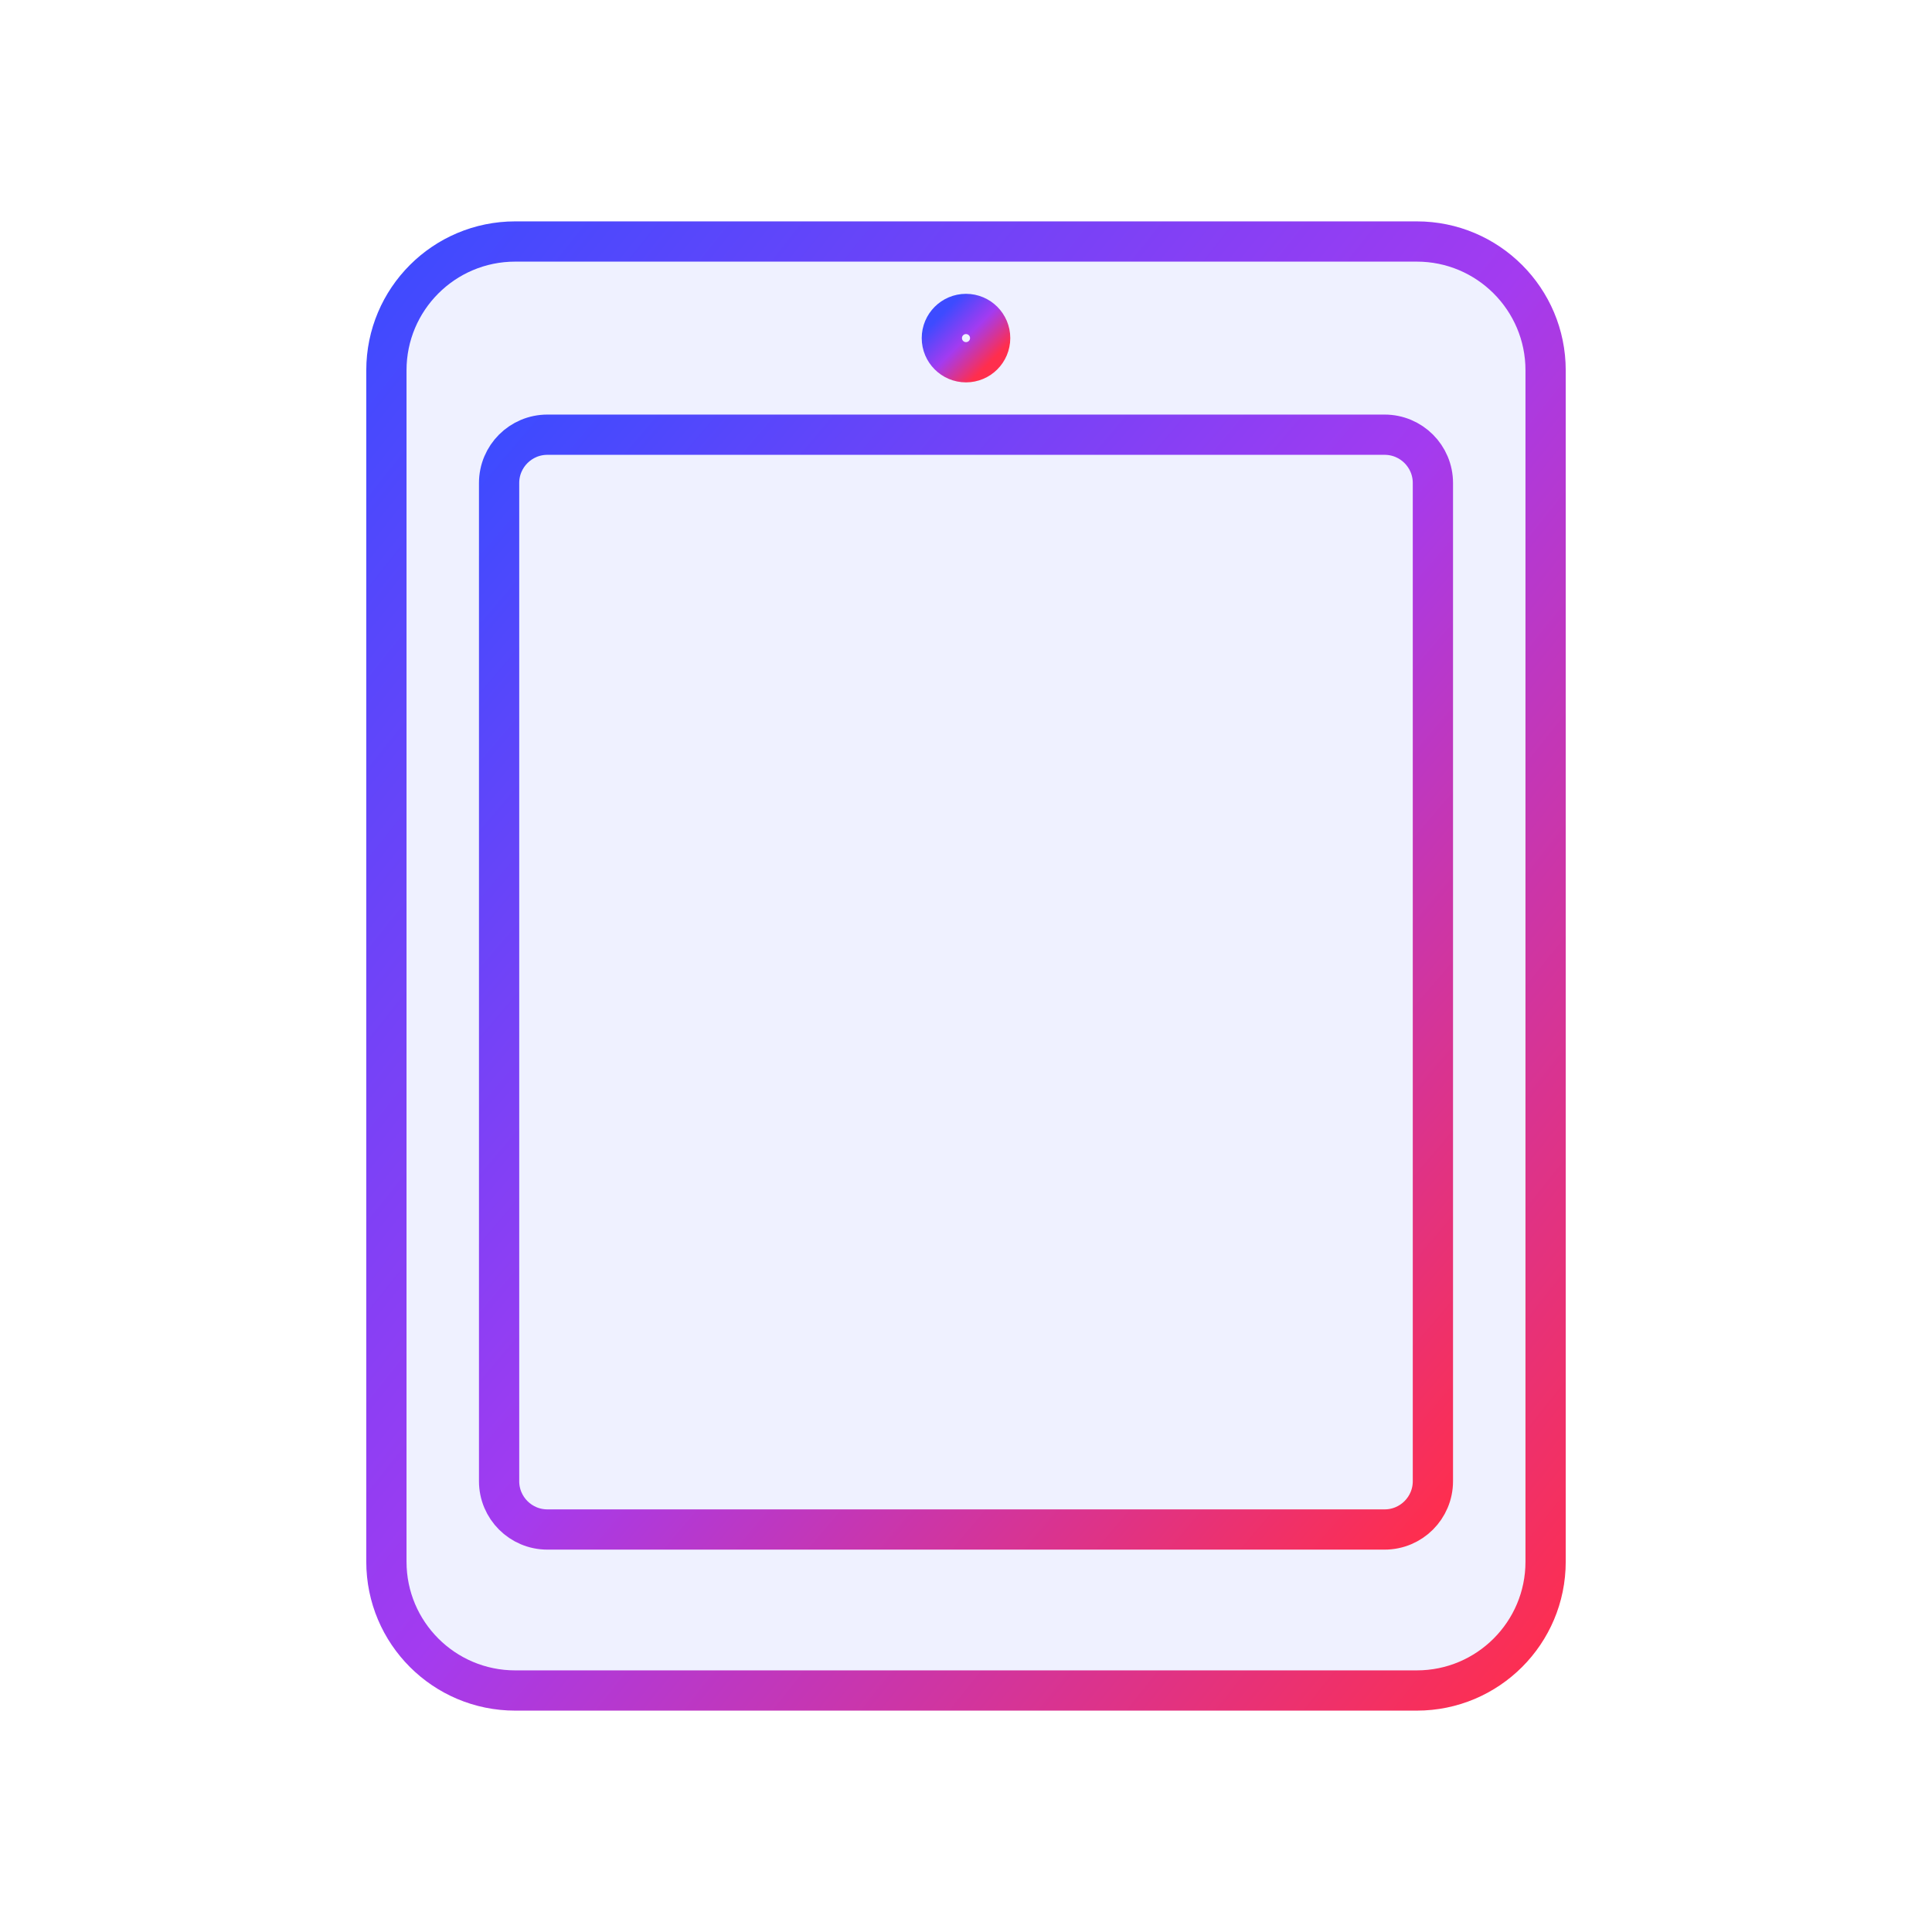
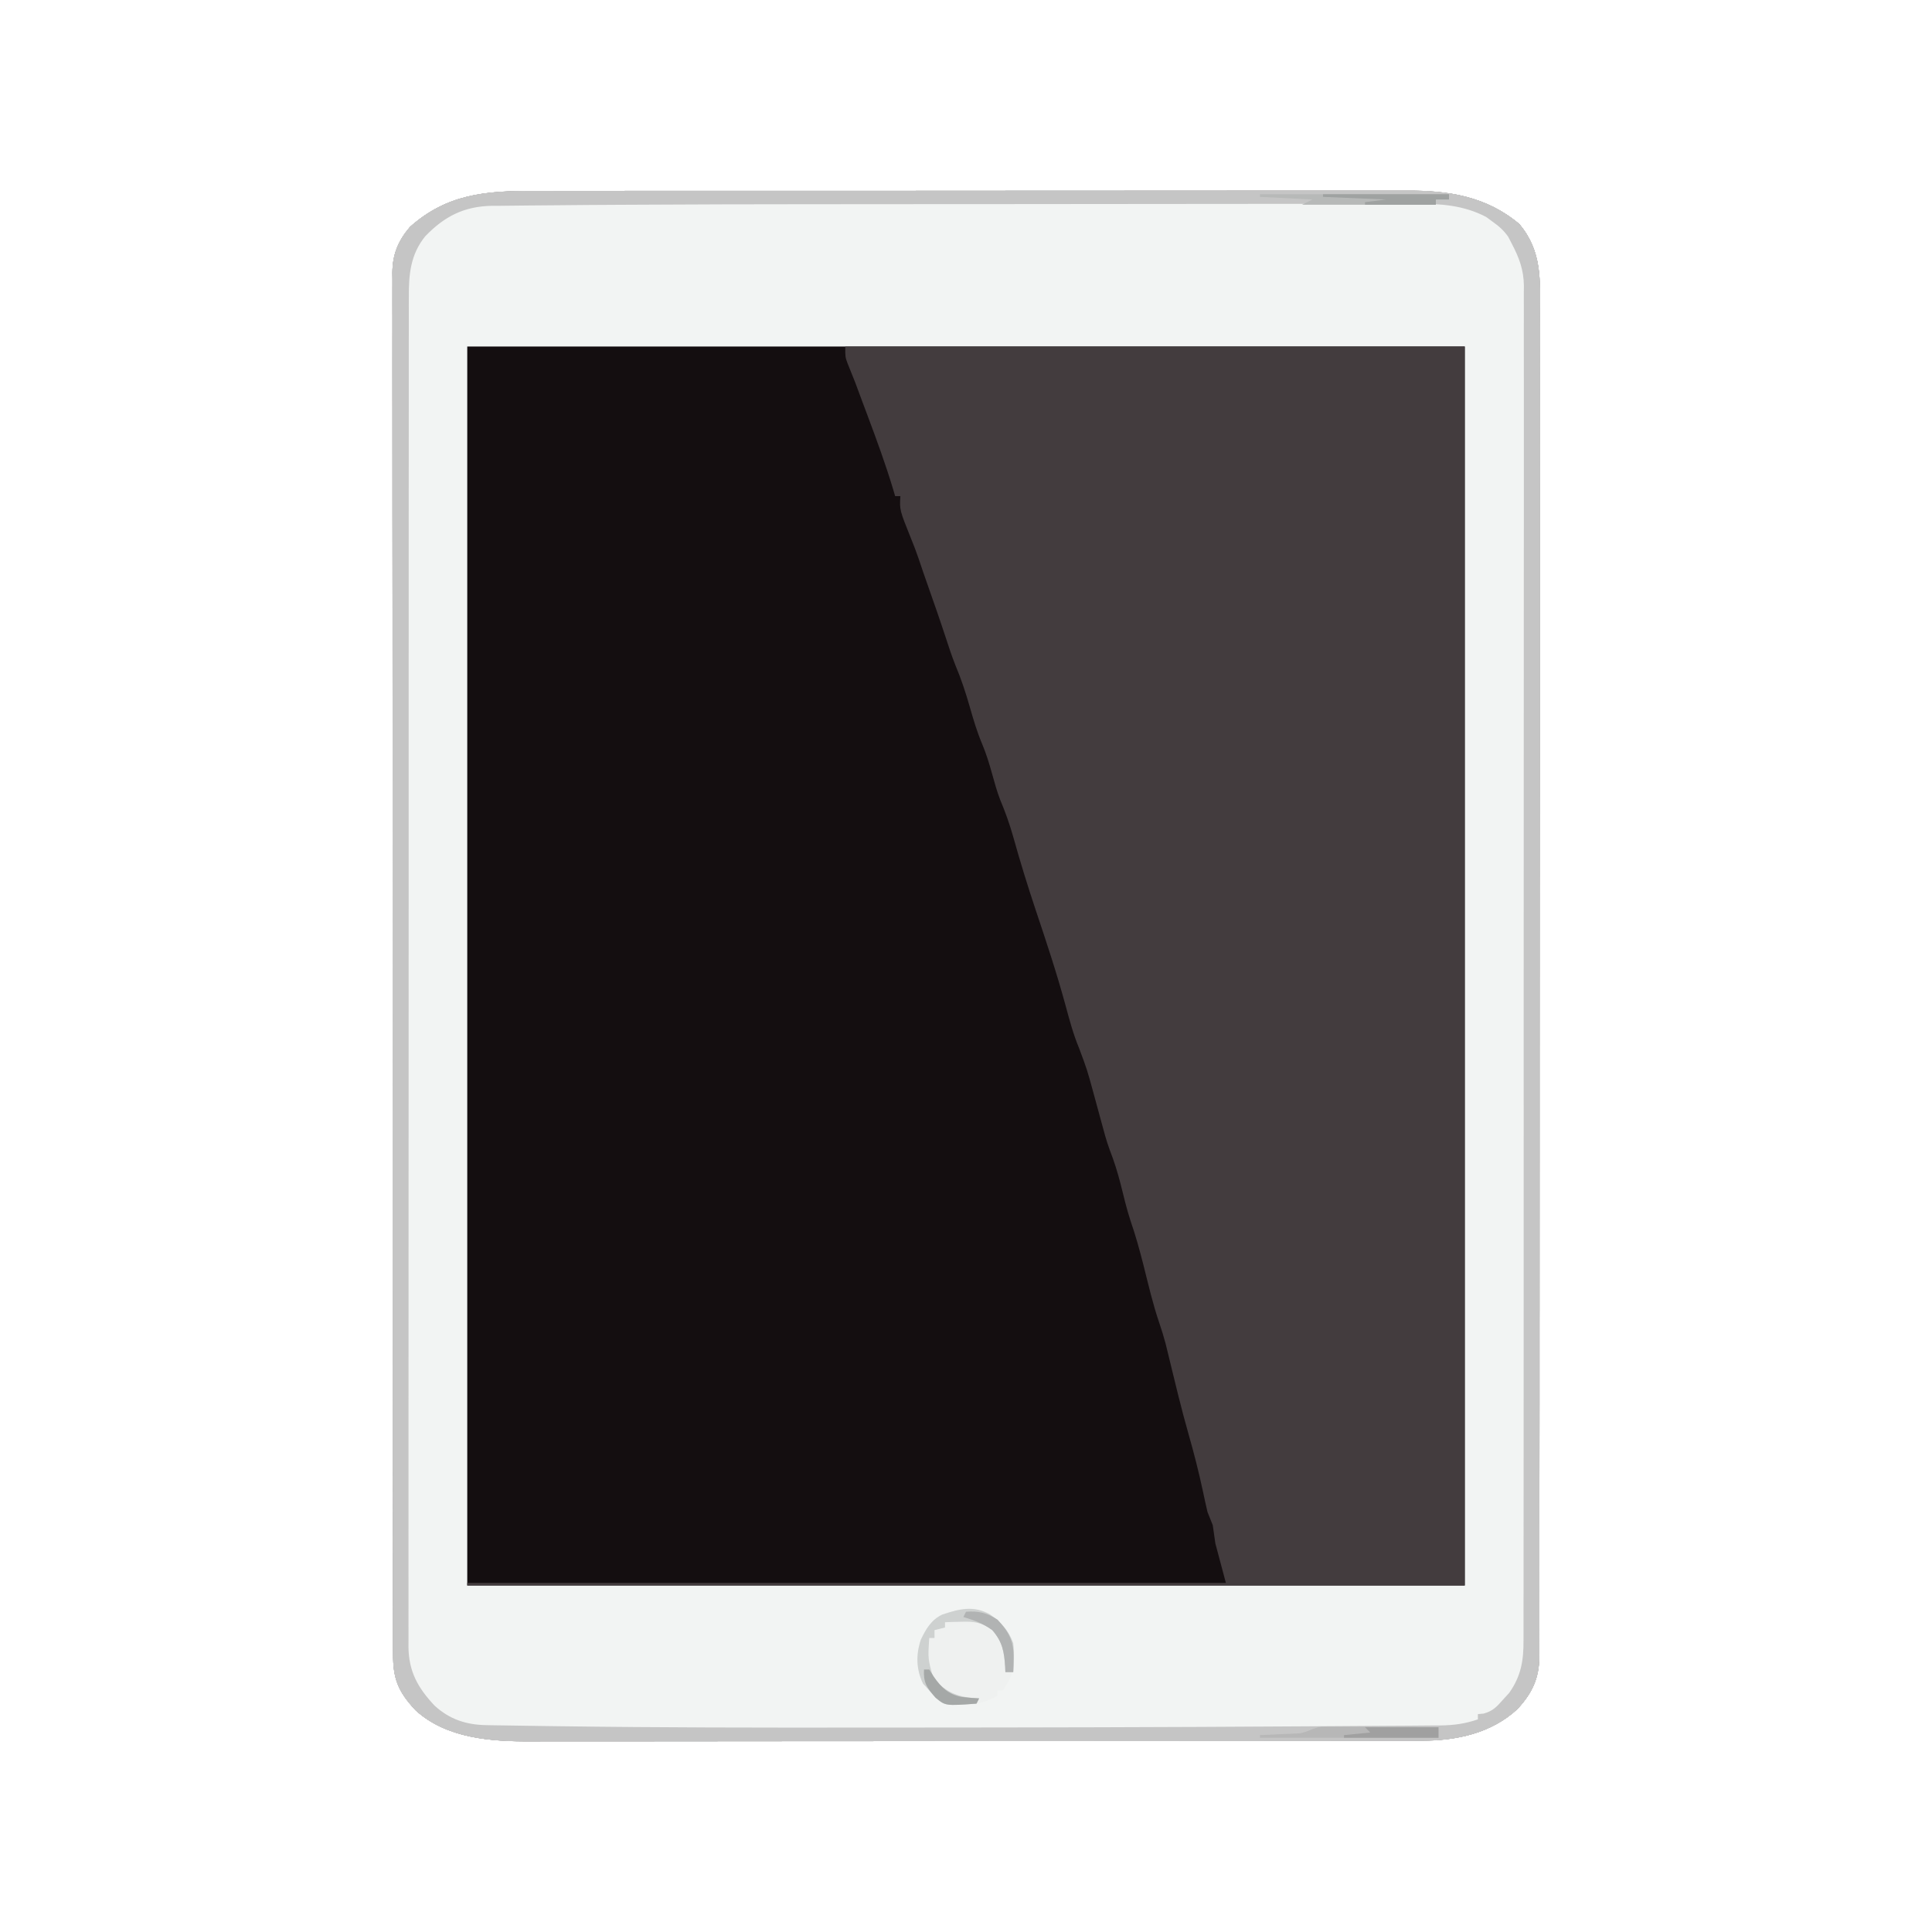
- <svg xmlns="http://www.w3.org/2000/svg" viewBox="0 0 240 240" fill="none" stroke="url(#g)" stroke-width="5" stroke-linecap="round" stroke-linejoin="round">
-   <defs>
-     <linearGradient id="g" x1="0" y1="0" x2="1" y2="1">
-       <stop offset="0" stop-color="#3d4bff" />
-       <stop offset=".5" stop-color="#a33bf0" />
-       <stop offset="1" stop-color="#ff2e4d" />
-     </linearGradient>
-   </defs>
-   <rect x="48" y="30" width="144" height="180" rx="16" fill="rgb(61 75 255 / .08)" />
-   <circle cx="120" cy="42" r="3" />
-   <rect x="62" y="54" width="116" height="136" rx="6" />
+ <svg xmlns="http://www.w3.org/2000/svg" viewBox="0 0 736 736" version="1.1" width="736" height="736">
+   <path d="M0 0 C1.49 -0 2.98 -0.01 4.47 -0.01 C8.53 -0.02 12.59 -0.02 16.65 -0.02 C21.04 -0.01 25.43 -0.02 29.83 -0.03 C38.42 -0.04 47.01 -0.04 55.6 -0.04 C62.58 -0.04 69.57 -0.04 76.55 -0.05 C78.05 -0.05 78.05 -0.05 79.57 -0.05 C81.59 -0.05 83.62 -0.05 85.64 -0.05 C104.6 -0.06 123.56 -0.06 142.51 -0.05 C159.83 -0.05 177.16 -0.06 194.48 -0.08 C212.29 -0.1 230.1 -0.11 247.92 -0.1 C257.91 -0.1 267.9 -0.1 277.89 -0.12 C286.39 -0.13 294.89 -0.13 303.4 -0.12 C307.73 -0.11 312.07 -0.11 316.4 -0.12 C320.38 -0.13 324.35 -0.13 328.33 -0.12 C329.76 -0.11 331.19 -0.12 332.62 -0.13 C348.73 -0.21 363.2 2.09 375.69 12.67 C384.37 23.17 383.53 33.93 383.45 46.92 C383.45 49.15 383.46 51.38 383.47 53.61 C383.48 59.73 383.47 65.85 383.45 71.97 C383.44 77.9 383.45 83.82 383.46 89.75 C383.47 102.62 383.46 115.48 383.44 128.35 C383.42 139.6 383.42 150.86 383.42 162.12 C383.42 163.24 383.42 163.24 383.42 164.38 C383.42 167.41 383.42 170.44 383.42 173.47 C383.42 201.91 383.4 230.34 383.36 258.78 C383.33 284.04 383.32 309.31 383.33 334.57 C383.33 336.19 383.33 337.81 383.33 339.44 C383.33 340.24 383.33 341.04 383.33 341.87 C383.33 345.91 383.33 349.94 383.33 353.98 C383.33 354.78 383.33 355.58 383.33 356.4 C383.34 377.51 383.33 398.62 383.31 419.73 C383.31 420.86 383.31 420.86 383.31 422.01 C383.31 423.13 383.31 423.13 383.31 424.28 C383.31 425.4 383.31 425.4 383.31 426.54 C383.31 428.05 383.3 429.56 383.3 431.07 C383.3 441.57 383.29 452.08 383.3 462.58 C383.3 476.12 383.29 489.66 383.26 503.19 C383.25 509.72 383.25 516.25 383.25 522.78 C383.26 528.75 383.25 534.72 383.23 540.7 C383.22 542.86 383.22 545.02 383.23 547.19 C383.24 550.12 383.22 553.06 383.21 555.99 C383.22 556.84 383.22 557.68 383.23 558.55 C383.15 566.7 380.44 572.35 374.9 578.34 C364.93 587.57 351.66 590.38 338.4 590.39 C337.15 590.4 335.89 590.4 334.6 590.4 C333.22 590.4 331.84 590.4 330.46 590.4 C328.99 590.4 327.51 590.41 326.04 590.41 C321.99 590.42 317.94 590.42 313.9 590.42 C309.53 590.42 305.16 590.43 300.79 590.44 C291.25 590.45 281.7 590.46 272.15 590.46 C266.18 590.46 260.22 590.47 254.25 590.47 C237.72 590.48 221.19 590.49 204.66 590.5 C203.07 590.5 203.07 590.5 201.45 590.5 C200.39 590.5 199.33 590.5 198.24 590.5 C196.09 590.5 193.94 590.5 191.8 590.5 C190.2 590.5 190.2 590.5 188.57 590.5 C171.32 590.51 154.06 590.52 136.81 590.55 C119.09 590.57 101.36 590.58 83.63 590.58 C73.68 590.58 63.74 590.59 53.79 590.61 C45.32 590.62 36.84 590.63 28.37 590.62 C24.05 590.62 19.73 590.62 15.42 590.63 C11.45 590.64 7.49 590.64 3.53 590.63 C2.1 590.63 0.68 590.63 -0.74 590.64 C-15.97 590.73 -33.07 589.57 -44.84 578.82 C-51.51 571.7 -53.48 566.79 -53.43 557.2 C-53.43 556.28 -53.44 555.37 -53.44 554.42 C-53.45 551.33 -53.45 548.23 -53.44 545.14 C-53.45 542.9 -53.45 540.67 -53.46 538.43 C-53.47 532.28 -53.47 526.13 -53.46 519.98 C-53.46 514.03 -53.47 508.08 -53.48 502.13 C-53.5 488.45 -53.51 474.77 -53.51 461.1 C-53.51 450.54 -53.51 439.98 -53.52 429.42 C-53.52 426.38 -53.52 423.34 -53.52 420.3 C-53.53 419.54 -53.53 418.79 -53.53 418.01 C-53.54 396.76 -53.55 375.51 -53.55 354.26 C-53.55 353.46 -53.55 352.66 -53.55 351.83 C-53.55 347.77 -53.55 343.71 -53.54 339.65 C-53.54 338.84 -53.54 338.03 -53.54 337.2 C-53.54 335.57 -53.54 333.94 -53.54 332.31 C-53.54 306.92 -53.56 281.54 -53.59 256.16 C-53.62 227.65 -53.63 199.14 -53.63 170.63 C-53.63 167.59 -53.63 164.55 -53.63 161.51 C-53.63 160.76 -53.63 160.01 -53.63 159.24 C-53.63 147.19 -53.64 135.14 -53.66 123.09 C-53.68 110.98 -53.68 98.87 -53.67 86.77 C-53.66 80.21 -53.66 73.65 -53.68 67.08 C-53.69 61.08 -53.69 55.08 -53.67 49.07 C-53.67 46.9 -53.67 44.73 -53.68 42.55 C-53.7 39.6 -53.69 36.65 -53.67 33.7 C-53.68 32.85 -53.69 32 -53.7 31.13 C-53.62 24.12 -51.52 19.02 -46.98 13.69 C-32.97 1.19 -18.21 -0.05 0 0 Z " fill="#140E10" transform="translate(203.1741,72.7393)" />
+   <path d="M0 0 C1.49 -0 2.98 -0.01 4.47 -0.01 C8.53 -0.02 12.59 -0.02 16.65 -0.02 C21.04 -0.01 25.43 -0.02 29.83 -0.03 C38.42 -0.04 47.01 -0.04 55.6 -0.04 C62.58 -0.04 69.57 -0.04 76.55 -0.05 C78.05 -0.05 78.05 -0.05 79.57 -0.05 C81.59 -0.05 83.62 -0.05 85.64 -0.05 C104.6 -0.06 123.56 -0.06 142.51 -0.05 C159.83 -0.05 177.16 -0.06 194.48 -0.08 C212.29 -0.1 230.1 -0.11 247.92 -0.1 C257.91 -0.1 267.9 -0.1 277.89 -0.12 C286.39 -0.13 294.89 -0.13 303.4 -0.12 C307.73 -0.11 312.07 -0.11 316.4 -0.12 C320.38 -0.13 324.35 -0.13 328.33 -0.12 C329.76 -0.11 331.19 -0.12 332.62 -0.13 C348.73 -0.21 363.2 2.09 375.69 12.67 C384.37 23.17 383.53 33.93 383.45 46.92 C383.45 49.15 383.46 51.38 383.47 53.61 C383.48 59.73 383.47 65.85 383.45 71.97 C383.44 77.9 383.45 83.82 383.46 89.75 C383.47 102.62 383.46 115.48 383.44 128.35 C383.42 139.6 383.42 150.86 383.42 162.12 C383.42 163.24 383.42 163.24 383.42 164.38 C383.42 167.41 383.42 170.44 383.42 173.47 C383.42 201.91 383.4 230.34 383.36 258.78 C383.33 284.04 383.32 309.31 383.33 334.57 C383.33 336.19 383.33 337.81 383.33 339.44 C383.33 340.24 383.33 341.04 383.33 341.87 C383.33 345.91 383.33 349.94 383.33 353.98 C383.33 354.78 383.33 355.58 383.33 356.4 C383.34 377.51 383.33 398.62 383.31 419.73 C383.31 420.86 383.31 420.86 383.31 422.01 C383.31 423.13 383.31 423.13 383.31 424.28 C383.31 425.4 383.31 425.4 383.31 426.54 C383.31 428.05 383.3 429.56 383.3 431.07 C383.3 441.57 383.29 452.08 383.3 462.58 C383.3 476.12 383.29 489.66 383.26 503.19 C383.25 509.72 383.25 516.25 383.25 522.78 C383.26 528.75 383.25 534.72 383.23 540.7 C383.22 542.86 383.22 545.02 383.23 547.19 C383.24 550.12 383.22 553.06 383.21 555.99 C383.22 556.84 383.22 557.68 383.23 558.55 C383.15 566.7 380.44 572.35 374.9 578.34 C364.93 587.57 351.66 590.38 338.4 590.39 C337.15 590.4 335.89 590.4 334.6 590.4 C333.22 590.4 331.84 590.4 330.46 590.4 C328.99 590.4 327.51 590.41 326.04 590.41 C321.99 590.42 317.94 590.42 313.9 590.42 C309.53 590.42 305.16 590.43 300.79 590.44 C291.25 590.45 281.7 590.46 272.15 590.46 C266.18 590.46 260.22 590.47 254.25 590.47 C237.72 590.48 221.19 590.49 204.66 590.5 C203.07 590.5 203.07 590.5 201.45 590.5 C200.39 590.5 199.33 590.5 198.24 590.5 C196.09 590.5 193.94 590.5 191.8 590.5 C190.2 590.5 190.2 590.5 188.57 590.5 C171.32 590.51 154.06 590.52 136.81 590.55 C119.09 590.57 101.36 590.58 83.63 590.58 C73.68 590.58 63.74 590.59 53.79 590.61 C45.32 590.62 36.84 590.63 28.37 590.62 C24.05 590.62 19.73 590.62 15.42 590.63 C11.45 590.64 7.49 590.64 3.53 590.63 C2.1 590.63 0.68 590.63 -0.74 590.64 C-15.97 590.73 -33.07 589.57 -44.84 578.82 C-51.51 571.7 -53.48 566.79 -53.43 557.2 C-53.43 556.28 -53.44 555.37 -53.44 554.42 C-53.45 551.33 -53.45 548.23 -53.44 545.14 C-53.45 542.9 -53.45 540.67 -53.46 538.43 C-53.47 532.28 -53.47 526.13 -53.46 519.98 C-53.46 514.03 -53.47 508.08 -53.48 502.13 C-53.5 488.45 -53.51 474.77 -53.51 461.1 C-53.51 450.54 -53.51 439.98 -53.52 429.42 C-53.52 426.38 -53.52 423.34 -53.52 420.3 C-53.53 419.54 -53.53 418.79 -53.53 418.01 C-53.54 396.76 -53.55 375.51 -53.55 354.26 C-53.55 353.46 -53.55 352.66 -53.55 351.83 C-53.55 347.77 -53.55 343.71 -53.54 339.65 C-53.54 338.84 -53.54 338.03 -53.54 337.2 C-53.54 335.57 -53.54 333.94 -53.54 332.31 C-53.54 306.92 -53.56 281.54 -53.59 256.16 C-53.62 227.65 -53.63 199.14 -53.63 170.63 C-53.63 167.59 -53.63 164.55 -53.63 161.51 C-53.63 160.76 -53.63 160.01 -53.63 159.24 C-53.63 147.19 -53.64 135.14 -53.66 123.09 C-53.68 110.98 -53.68 98.87 -53.67 86.77 C-53.66 80.21 -53.66 73.65 -53.68 67.08 C-53.69 61.08 -53.69 55.08 -53.67 49.07 C-53.67 46.9 -53.67 44.73 -53.68 42.55 C-53.7 39.6 -53.69 36.65 -53.67 33.7 C-53.68 32.85 -53.69 32 -53.7 31.13 C-53.62 24.12 -51.52 19.02 -46.98 13.69 C-32.97 1.19 -18.21 -0.05 0 0 Z M-25.17 59.26 C-25.17 215.02 -25.17 370.78 -25.17 531.26 C100.23 531.26 225.63 531.26 354.83 531.26 C354.83 375.5 354.83 219.74 354.83 59.26 C229.43 59.26 104.03 59.26 -25.17 59.26 Z " fill="#F2F4F3" transform="translate(203.1741,72.7393)" />
+   <path d="M0 0 C77.88 0 155.76 0 236 0 C236 155.76 236 311.52 236 472 C110.6 472 -14.8 472 -144 472 C-144 471.67 -144 471.34 -144 471 C-48.63 471 46.74 471 145 471 C143.68 466.05 142.36 461.1 141 456 C140.67 453.69 140.34 451.38 140 449 C139.35 447.33 138.68 445.66 138 444 C137.36 441.27 136.76 438.55 136.19 435.81 C134.66 428.67 132.86 421.64 130.86 414.62 C129.47 409.72 128.16 404.81 126.94 399.88 C126.78 399.23 126.62 398.58 126.45 397.91 C125.79 395.24 125.14 392.57 124.49 389.9 C124.14 388.47 123.79 387.05 123.45 385.63 C122.97 383.69 122.5 381.76 122.03 379.82 C121.3 377.1 120.51 374.52 119.6 371.87 C117.15 364.69 115.46 357.3 113.61 349.95 C112.16 344.26 110.62 338.67 108.7 333.13 C107.18 328.5 106.08 323.74 104.89 319.02 C103.75 314.55 102.4 310.28 100.73 305.99 C99.45 302.51 98.52 298.95 97.56 295.38 C97.13 293.79 96.69 292.2 96.26 290.62 C95.65 288.4 95.05 286.19 94.45 283.97 C92.13 275.48 92.13 275.48 89.06 267.25 C86.85 261.97 85.42 256.53 83.92 251.01 C80.58 238.72 76.57 226.66 72.52 214.58 C69.45 205.39 66.6 196.15 64 186.81 C62.62 181.92 60.97 177.31 59 172.62 C57.79 169.46 56.9 166.26 56 163 C54.88 158.95 53.7 155.06 52.06 151.19 C50.18 146.71 48.83 142.16 47.5 137.5 C45.94 132.04 44.23 126.79 42.02 121.55 C40.53 117.84 39.32 114.05 38.07 110.25 C35.94 103.76 33.68 97.32 31.41 90.88 C30.22 87.5 29.04 84.12 27.92 80.72 C27.03 78.1 26.05 75.56 25 73 C20.69 62.27 20.69 62.27 21 57 C20.34 57 19.68 57 19 57 C18.68 55.91 18.68 55.91 18.36 54.79 C15.45 45.03 11.95 35.53 8.38 26 C7.78 24.42 7.19 22.83 6.6 21.25 C3.84 13.71 3.84 13.71 0.82 6.27 C0 4 0 4 0 0 Z " fill="#433C3E" transform="translate(322,132)" />
+   <path d="M0 0 C1.49 -0 2.98 -0.01 4.47 -0.01 C8.53 -0.02 12.59 -0.02 16.65 -0.02 C21.04 -0.01 25.43 -0.02 29.83 -0.03 C38.42 -0.04 47.01 -0.04 55.6 -0.04 C62.58 -0.04 69.57 -0.04 76.55 -0.05 C78.05 -0.05 78.05 -0.05 79.57 -0.05 C81.59 -0.05 83.62 -0.05 85.64 -0.05 C104.6 -0.06 123.56 -0.06 142.51 -0.05 C159.83 -0.05 177.16 -0.06 194.48 -0.08 C212.29 -0.1 230.1 -0.11 247.92 -0.1 C257.91 -0.1 267.9 -0.1 277.89 -0.12 C286.39 -0.13 294.89 -0.13 303.4 -0.12 C307.73 -0.11 312.07 -0.11 316.4 -0.12 C320.38 -0.13 324.35 -0.13 328.33 -0.12 C329.76 -0.11 331.19 -0.12 332.62 -0.13 C348.73 -0.21 363.2 2.09 375.69 12.67 C384.37 23.17 383.53 33.93 383.45 46.92 C383.45 49.15 383.46 51.38 383.47 53.61 C383.48 59.73 383.47 65.85 383.45 71.97 C383.44 77.9 383.45 83.82 383.46 89.75 C383.47 102.62 383.46 115.48 383.44 128.35 C383.42 139.6 383.42 150.86 383.42 162.12 C383.42 163.24 383.42 163.24 383.42 164.38 C383.42 167.41 383.42 170.44 383.42 173.47 C383.42 201.91 383.4 230.34 383.36 258.78 C383.33 284.04 383.32 309.31 383.33 334.57 C383.33 336.19 383.33 337.81 383.33 339.44 C383.33 340.24 383.33 341.04 383.33 341.87 C383.33 345.91 383.33 349.94 383.33 353.98 C383.33 354.78 383.33 355.58 383.33 356.4 C383.34 377.51 383.33 398.62 383.31 419.73 C383.31 420.86 383.31 420.86 383.31 422.01 C383.31 423.13 383.31 423.13 383.31 424.28 C383.31 425.4 383.31 425.4 383.31 426.54 C383.31 428.05 383.3 429.56 383.3 431.07 C383.3 441.57 383.29 452.08 383.3 462.58 C383.3 476.12 383.29 489.66 383.26 503.19 C383.25 509.72 383.25 516.25 383.25 522.78 C383.26 528.75 383.25 534.72 383.23 540.7 C383.22 542.86 383.22 545.02 383.23 547.19 C383.24 550.12 383.22 553.06 383.21 555.99 C383.22 556.84 383.22 557.68 383.23 558.55 C383.15 566.7 380.44 572.35 374.9 578.34 C364.93 587.57 351.66 590.38 338.4 590.39 C337.15 590.4 335.89 590.4 334.6 590.4 C333.22 590.4 331.84 590.4 330.46 590.4 C328.99 590.4 327.51 590.41 326.04 590.41 C321.99 590.42 317.94 590.42 313.9 590.42 C309.53 590.42 305.16 590.43 300.79 590.44 C291.25 590.45 281.7 590.46 272.15 590.46 C266.18 590.46 260.22 590.47 254.25 590.47 C237.72 590.48 221.19 590.49 204.66 590.5 C203.07 590.5 203.07 590.5 201.45 590.5 C200.39 590.5 199.33 590.5 198.24 590.5 C196.09 590.5 193.94 590.5 191.8 590.5 C190.2 590.5 190.2 590.5 188.57 590.5 C171.32 590.51 154.06 590.52 136.81 590.55 C119.09 590.57 101.36 590.58 83.63 590.58 C73.68 590.58 63.74 590.59 53.79 590.61 C45.32 590.62 36.84 590.63 28.37 590.62 C24.05 590.62 19.73 590.62 15.42 590.63 C11.45 590.64 7.49 590.64 3.53 590.63 C2.1 590.63 0.68 590.63 -0.74 590.64 C-15.97 590.73 -33.07 589.57 -44.84 578.82 C-51.51 571.7 -53.48 566.79 -53.43 557.2 C-53.43 556.28 -53.44 555.37 -53.44 554.42 C-53.45 551.33 -53.45 548.23 -53.44 545.14 C-53.45 542.9 -53.45 540.67 -53.46 538.43 C-53.47 532.28 -53.47 526.13 -53.46 519.98 C-53.46 514.03 -53.47 508.08 -53.48 502.13 C-53.5 488.45 -53.51 474.77 -53.51 461.1 C-53.51 450.54 -53.51 439.98 -53.52 429.42 C-53.52 426.38 -53.52 423.34 -53.52 420.3 C-53.53 419.54 -53.53 418.79 -53.53 418.01 C-53.54 396.76 -53.55 375.51 -53.55 354.26 C-53.55 353.46 -53.55 352.66 -53.55 351.83 C-53.55 347.77 -53.55 343.71 -53.54 339.65 C-53.54 338.84 -53.54 338.03 -53.54 337.2 C-53.54 335.57 -53.54 333.94 -53.54 332.31 C-53.54 306.92 -53.56 281.54 -53.59 256.16 C-53.62 227.65 -53.63 199.14 -53.63 170.63 C-53.63 167.59 -53.63 164.55 -53.63 161.51 C-53.63 160.76 -53.63 160.01 -53.63 159.24 C-53.63 147.19 -53.64 135.14 -53.66 123.09 C-53.68 110.98 -53.68 98.87 -53.67 86.77 C-53.66 80.21 -53.66 73.65 -53.68 67.08 C-53.69 61.08 -53.69 55.08 -53.67 49.07 C-53.67 46.9 -53.67 44.73 -53.68 42.55 C-53.7 39.6 -53.69 36.65 -53.67 33.7 C-53.68 32.85 -53.69 32 -53.7 31.13 C-53.62 24.12 -51.52 19.02 -46.98 13.69 C-32.97 1.19 -18.21 -0.05 0 0 Z M32.35 5.28 C24.36 5.32 16.36 5.37 8.36 5.46 C5.02 5.5 1.68 5.53 -1.66 5.54 C-5.29 5.56 -8.92 5.61 -12.55 5.66 C-14.13 5.66 -14.13 5.66 -15.74 5.66 C-26.4 5.87 -33.82 9.64 -41.17 17.26 C-46.84 24.27 -47.47 31.83 -47.43 40.5 C-47.43 41.4 -47.43 42.3 -47.44 43.23 C-47.45 46.25 -47.44 49.27 -47.43 52.29 C-47.44 54.48 -47.44 56.66 -47.45 58.85 C-47.46 64.86 -47.45 70.87 -47.45 76.88 C-47.45 83.36 -47.46 89.84 -47.46 96.32 C-47.48 109.02 -47.48 121.72 -47.48 134.41 C-47.47 144.73 -47.48 155.05 -47.48 165.36 C-47.48 166.85 -47.48 168.33 -47.48 169.81 C-47.48 172.05 -47.48 174.28 -47.49 176.51 C-47.49 197.28 -47.5 218.05 -47.49 238.81 C-47.49 239.6 -47.49 240.38 -47.49 241.19 C-47.49 245.15 -47.49 249.12 -47.49 253.09 C-47.49 253.88 -47.49 254.66 -47.49 255.48 C-47.49 257.07 -47.49 258.66 -47.49 260.26 C-47.48 285.06 -47.49 309.86 -47.51 334.66 C-47.53 362.52 -47.54 390.38 -47.54 418.25 C-47.54 421.22 -47.54 424.19 -47.54 427.16 C-47.54 427.89 -47.54 428.62 -47.54 429.37 C-47.54 440.42 -47.54 451.46 -47.55 462.51 C-47.56 475.06 -47.57 487.62 -47.55 500.18 C-47.55 506.59 -47.55 513 -47.56 519.41 C-47.57 525.27 -47.57 531.14 -47.55 537 C-47.55 539.12 -47.55 541.25 -47.56 543.37 C-47.57 546.25 -47.56 549.14 -47.55 552.02 C-47.56 553.26 -47.56 553.26 -47.57 554.53 C-47.48 563.98 -44.04 570.21 -37.59 577.05 C-31.83 582.31 -25.49 584.34 -17.81 584.46 C-16.17 584.49 -16.17 584.49 -14.5 584.52 C-13.3 584.54 -12.1 584.56 -10.86 584.57 C-8.95 584.6 -8.95 584.6 -7 584.63 C-3.47 584.69 0.06 584.74 3.59 584.79 C5.84 584.82 8.1 584.85 10.36 584.88 C47.97 585.4 85.59 585.42 123.21 585.39 C128.91 585.39 134.6 585.38 140.3 585.38 C190.51 585.36 240.72 585.26 290.93 584.93 C295.94 584.89 300.94 584.87 305.94 584.84 C312.56 584.8 319.19 584.76 325.81 584.7 C328.21 584.68 330.6 584.67 333 584.66 C336.23 584.64 339.47 584.61 342.71 584.58 C343.64 584.58 344.57 584.58 345.53 584.57 C350.67 584.51 354.95 583.93 359.83 582.26 C359.83 581.6 359.83 580.94 359.83 580.26 C360.92 580.15 360.92 580.15 362.04 580.05 C365.63 579.04 366.99 577.47 369.45 574.7 C370.21 573.87 370.96 573.05 371.74 572.19 C376.34 565.72 377.27 559.71 377.21 551.99 C377.21 550.64 377.21 550.64 377.22 549.25 C377.23 546.22 377.22 543.19 377.21 540.16 C377.22 537.97 377.22 535.77 377.23 533.58 C377.24 527.55 377.24 521.52 377.23 515.49 C377.23 508.98 377.24 502.48 377.25 495.98 C377.27 483.97 377.27 471.97 377.26 459.96 C377.26 448.87 377.26 437.78 377.27 426.69 C377.27 425.2 377.27 423.72 377.27 422.23 C377.27 419.99 377.27 417.74 377.27 415.5 C377.28 394.66 377.29 373.82 377.28 352.98 C377.28 352.19 377.28 351.41 377.28 350.6 C377.28 344.22 377.27 337.84 377.27 331.46 C377.26 306.57 377.27 281.68 377.29 256.8 C377.32 228.83 377.33 200.87 377.32 172.91 C377.32 169.93 377.32 166.95 377.32 163.96 C377.32 163.23 377.32 162.5 377.32 161.74 C377.32 150.66 377.33 139.57 377.34 128.49 C377.36 115.89 377.36 103.29 377.34 90.68 C377.33 84.25 377.33 77.82 377.34 71.39 C377.36 65.5 377.35 59.62 377.33 53.73 C377.33 51.6 377.33 49.47 377.34 47.34 C377.36 44.44 377.34 41.55 377.33 38.65 C377.34 37.83 377.35 37 377.36 36.15 C377.28 30.1 375.61 25.59 372.83 20.26 C372.34 19.32 371.86 18.39 371.36 17.42 C369.59 14.93 367.82 13.41 365.33 11.64 C364.55 11.07 363.78 10.5 362.98 9.91 C354.4 5.42 345.6 4.83 336.07 4.89 C334.83 4.89 333.59 4.89 332.31 4.88 C328.9 4.88 325.48 4.88 322.07 4.9 C318.37 4.91 314.67 4.9 310.98 4.9 C303.73 4.89 296.48 4.9 289.24 4.92 C280.74 4.94 272.24 4.94 263.75 4.94 C248.51 4.94 233.28 4.96 218.05 4.98 C203.41 5 188.76 5.02 174.12 5.02 C173.23 5.02 172.34 5.02 171.41 5.02 C169.61 5.02 167.81 5.02 166 5.02 C165.11 5.02 164.22 5.02 163.31 5.02 C162.42 5.02 161.53 5.02 160.61 5.02 C146.5 5.03 132.4 5.04 118.29 5.05 C113.25 5.06 108.21 5.06 103.18 5.06 C82.52 5.07 61.86 5.12 41.2 5.24 C38.25 5.25 35.3 5.27 32.35 5.28 Z " fill="#C5C5C5" transform="translate(203.1741,72.7393)" />
+   <path d="M0 0 C4.22 2.94 7.09 6.14 8.88 11 C10.04 18.15 9.05 23.14 4.88 29 C4.21 29 3.56 29 2.88 29 C2.88 29.66 2.88 30.32 2.88 31 C-3.71 34.77 -9.69 34.94 -17.12 34 C-20.11 32.7 -20.97 31.61 -23.12 29 C-24.3 27.7 -24.3 27.7 -25.5 26.38 C-28.11 20.95 -28.25 15.35 -26.32 9.62 C-24.36 5.52 -22.34 2.04 -18.11 0.05 C-11.61 -2.1 -6.29 -3.48 0 0 Z " fill="#EFF1F0" transform="translate(377.125,615)" />
+   <path d="M0 0 C4.2 2.92 7.14 6.14 8.88 11 C9.25 14.71 9.18 18.29 8.88 22 C7.88 22 6.89 22 5.88 22 C5.85 21.35 5.82 20.7 5.8 20.02 C5.42 14.29 4.8 10.47 0.88 6 C-3.14 3.01 -5.98 2.66 -10.94 2.81 C-12.1 2.84 -13.26 2.87 -14.46 2.89 C-15.34 2.93 -16.22 2.96 -17.12 3 C-17.12 3.66 -17.12 4.32 -17.12 5 C-18.44 5.33 -19.76 5.66 -21.12 6 C-21.12 6.99 -21.12 7.98 -21.12 9 C-21.79 9 -22.44 9 -23.12 9 C-23.66 16.97 -23.66 16.97 -21.5 24.5 C-16.13 30.16 -11.71 31.66 -4.12 32 C-4.45 32.66 -4.79 33.32 -5.12 34 C-16.94 34.86 -16.94 34.86 -20.62 31.88 C-21.45 30.93 -22.27 29.98 -23.12 29 C-24.3 27.7 -24.3 27.7 -25.5 26.38 C-28.11 20.95 -28.25 15.35 -26.32 9.62 C-24.36 5.52 -22.34 2.04 -18.11 0.05 C-11.61 -2.1 -6.29 -3.48 0 0 Z " fill="#CED1D0" transform="translate(377.125,615)" />
+   <path d="M0 0 C23.76 0 47.52 0 72 0 C72 0.66 72 1.32 72 2 C70.35 2 68.7 2 67 2 C67 2.66 67 3.32 67 4 C50.17 4 33.34 4 16 4 C17.32 3.34 18.64 2.68 20 2 C13.4 1.67 6.8 1.34 0 1 C0 0.67 0 0.34 0 0 Z " fill="#B7B9B8" transform="translate(480,74)" />
+   <path d="M0 0 C1.44 0 1.44 0 2.91 0 C3.95 0.01 4.98 0.02 6.05 0.03 C7.64 0.04 7.64 0.04 9.26 0.04 C12.65 0.05 16.05 0.08 19.44 0.1 C21.74 0.11 24.04 0.12 26.34 0.13 C31.98 0.15 37.61 0.18 43.25 0.23 C43.25 1.55 43.25 2.87 43.25 4.23 C20.81 4.23 -1.63 4.23 -24.75 4.23 C-24.75 3.9 -24.75 3.57 -24.75 3.23 C-23.55 3.18 -22.36 3.13 -21.13 3.08 C-19.57 3 -18 2.93 -16.43 2.85 C-15.65 2.82 -14.86 2.79 -14.05 2.76 C-13.3 2.72 -12.54 2.68 -11.76 2.64 C-11.06 2.61 -10.37 2.58 -9.65 2.55 C-5.89 1.92 -4.09 -0.02 0 0 Z " fill="#B7B7B7" transform="translate(504.7468,657.7729)" />
+   <path d="M0 0 C15.84 0 31.68 0 48 0 C48 0.66 48 1.32 48 2 C46.35 2 44.7 2 43 2 C43 2.66 43 3.32 43 4 C34.09 4 25.18 4 16 4 C16 3.67 16 3.34 16 3 C18.64 2.67 21.28 2.34 24 2 C16.08 1.67 8.16 1.34 0 1 C0 0.67 0 0.34 0 0 Z " fill="#9FA2A1" transform="translate(504,74)" />
+   <path d="M0 0 C4.89 -0.35 7.85 0.38 12 3 C16.38 7.75 18.28 11.27 18.12 17.75 C18.11 18.73 18.09 19.72 18.07 20.73 C18.05 21.48 18.02 22.23 18 23 C17.01 23 16.02 23 15 23 C14.96 22.02 14.96 22.02 14.92 21.02 C14.55 15.29 13.93 11.47 10 7 C6.58 4.48 3.05 3.23 -1 2 C-0.67 1.34 -0.34 0.68 0 0 Z " fill="#B1B3B3" transform="translate(368,614)" />
+   <path d="M0 0 C9.24 0 18.48 0 28 0 C28 1.32 28 2.64 28 4 C16.12 4 4.24 4 -8 4 C-8 3.67 -8 3.34 -8 3 C-4.7 2.67 -1.4 2.34 2 2 C1.34 1.34 0.68 0.68 0 0 Z " fill="#A0A0A0" transform="translate(520,658)" />
+   <path d="M0 0 C0.66 0 1.32 0 2 0 C2.58 0.91 3.15 1.82 3.75 2.75 C6.62 6.9 9.31 9.48 14.39 10.46 C16.59 10.72 18.78 10.9 21 11 C20.67 11.66 20.34 12.32 20 13 C8.18 13.86 8.18 13.86 4.38 10.69 C1.04 6.91 -0.27 5.01 0 0 Z " fill="#A5A8A7" transform="translate(352,636)" />
</svg>
